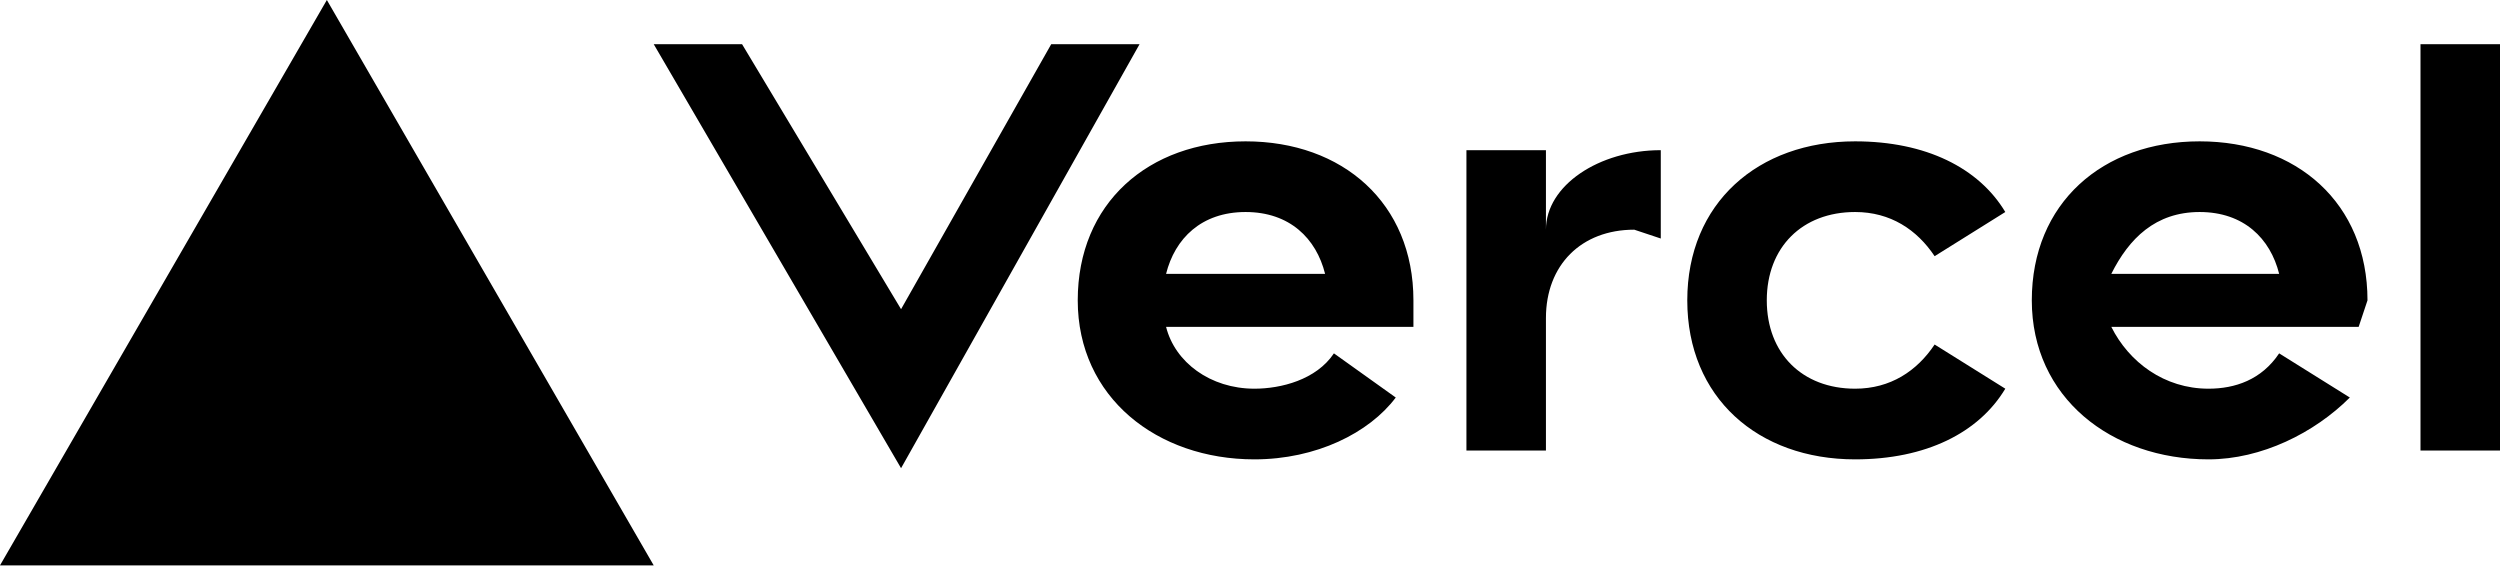
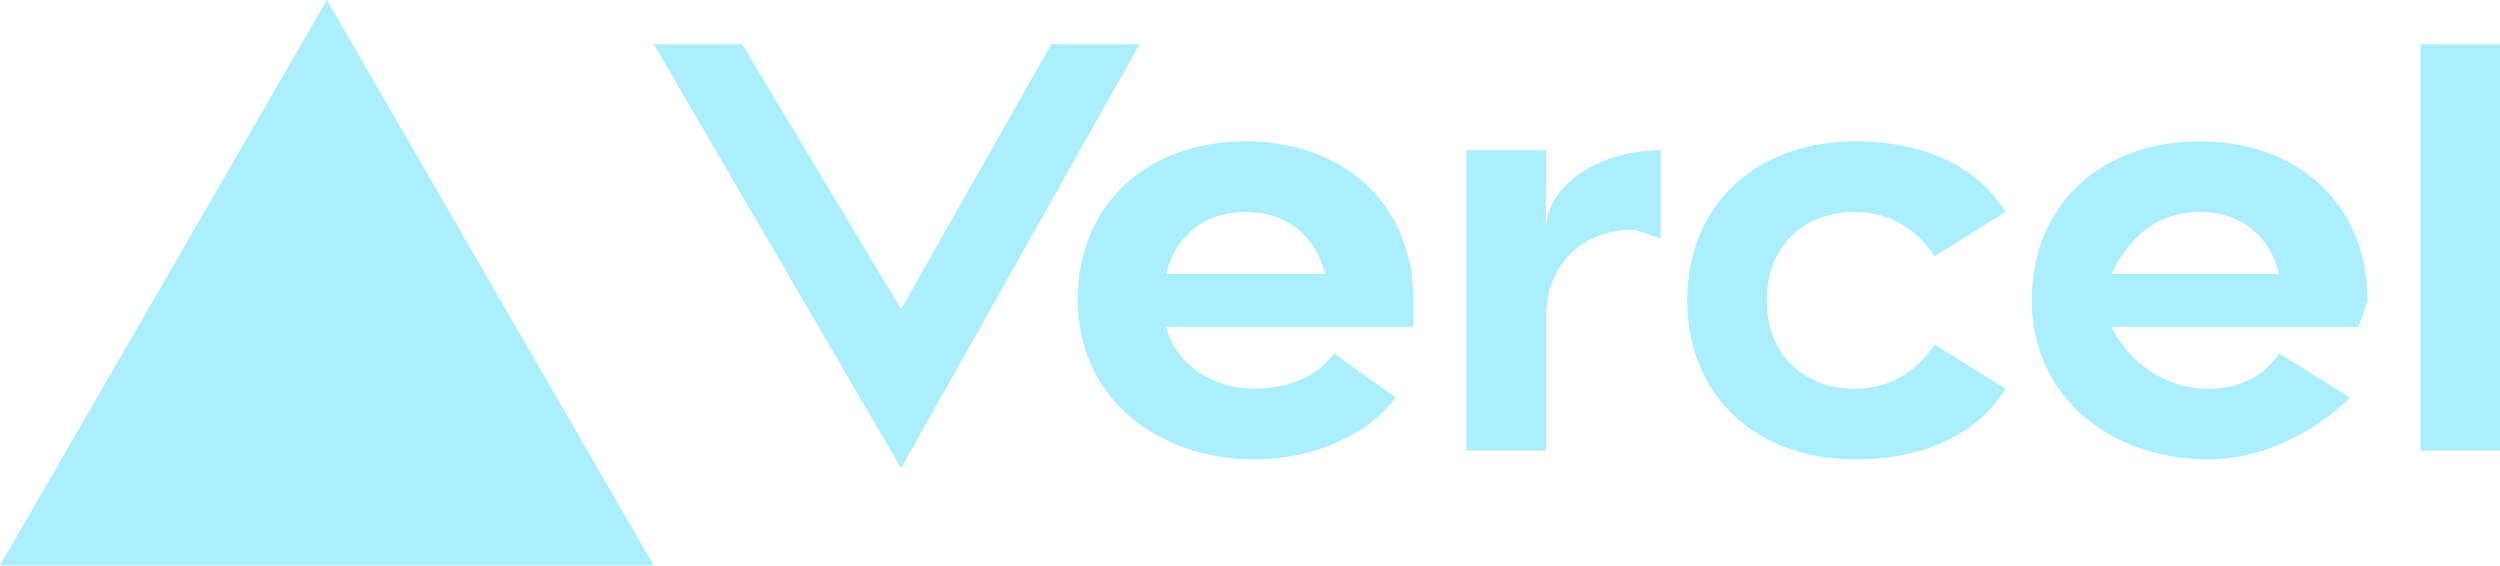
<svg xmlns="http://www.w3.org/2000/svg" fill="none" viewBox="0 0 283 64">
-   <path fill="black" d="M141 16c-11 0-19 7-19 18s9 18 20 18c7 0 13-3 16-7l-7-5c-2 3-6 4-9 4-5 0-9-3-10-7h28v-3c0-11-8-18-19-18zm-9 15c1-4 4-7 9-7s8 3 9 7h-18zm117-15c-11 0-19 7-19 18s9 18 20 18c6 0 12-3 16-7l-8-5c-2 3-5 4-8 4-5 0-9-3-11-7h28l1-3c0-11-8-18-19-18zm-10 15c2-4 5-7 10-7s8 3 9 7h-19zm-39 3c0 6 4 10 10 10 4 0 7-2 9-5l8 5c-3 5-9 8-17 8-11 0-19-7-19-18s8-18 19-18c8 0 14 3 17 8l-8 5c-2-3-5-5-9-5-6 0-10 4-10 10zm83-29v46h-9V5h9zM37 0l37 64H0L37 0zm92 5-27 48L74 5h10l18 30 17-30h10zm59 12v10l-3-1c-6 0-10 4-10 10v15h-9V17h9v9c0-5 6-9 13-9z" />
+   <path fill="#aef" d="M141 16c-11 0-19 7-19 18s9 18 20 18c7 0 13-3 16-7l-7-5c-2 3-6 4-9 4-5 0-9-3-10-7h28v-3c0-11-8-18-19-18zm-9 15c1-4 4-7 9-7s8 3 9 7h-18zm117-15c-11 0-19 7-19 18s9 18 20 18c6 0 12-3 16-7l-8-5c-2 3-5 4-8 4-5 0-9-3-11-7h28l1-3c0-11-8-18-19-18zm-10 15c2-4 5-7 10-7s8 3 9 7h-19zm-39 3c0 6 4 10 10 10 4 0 7-2 9-5l8 5c-3 5-9 8-17 8-11 0-19-7-19-18s8-18 19-18c8 0 14 3 17 8l-8 5c-2-3-5-5-9-5-6 0-10 4-10 10zm83-29v46h-9V5h9zM37 0l37 64H0L37 0zm92 5-27 48L74 5h10l18 30 17-30h10zm59 12v10l-3-1c-6 0-10 4-10 10v15h-9V17h9v9c0-5 6-9 13-9z" />
</svg>
